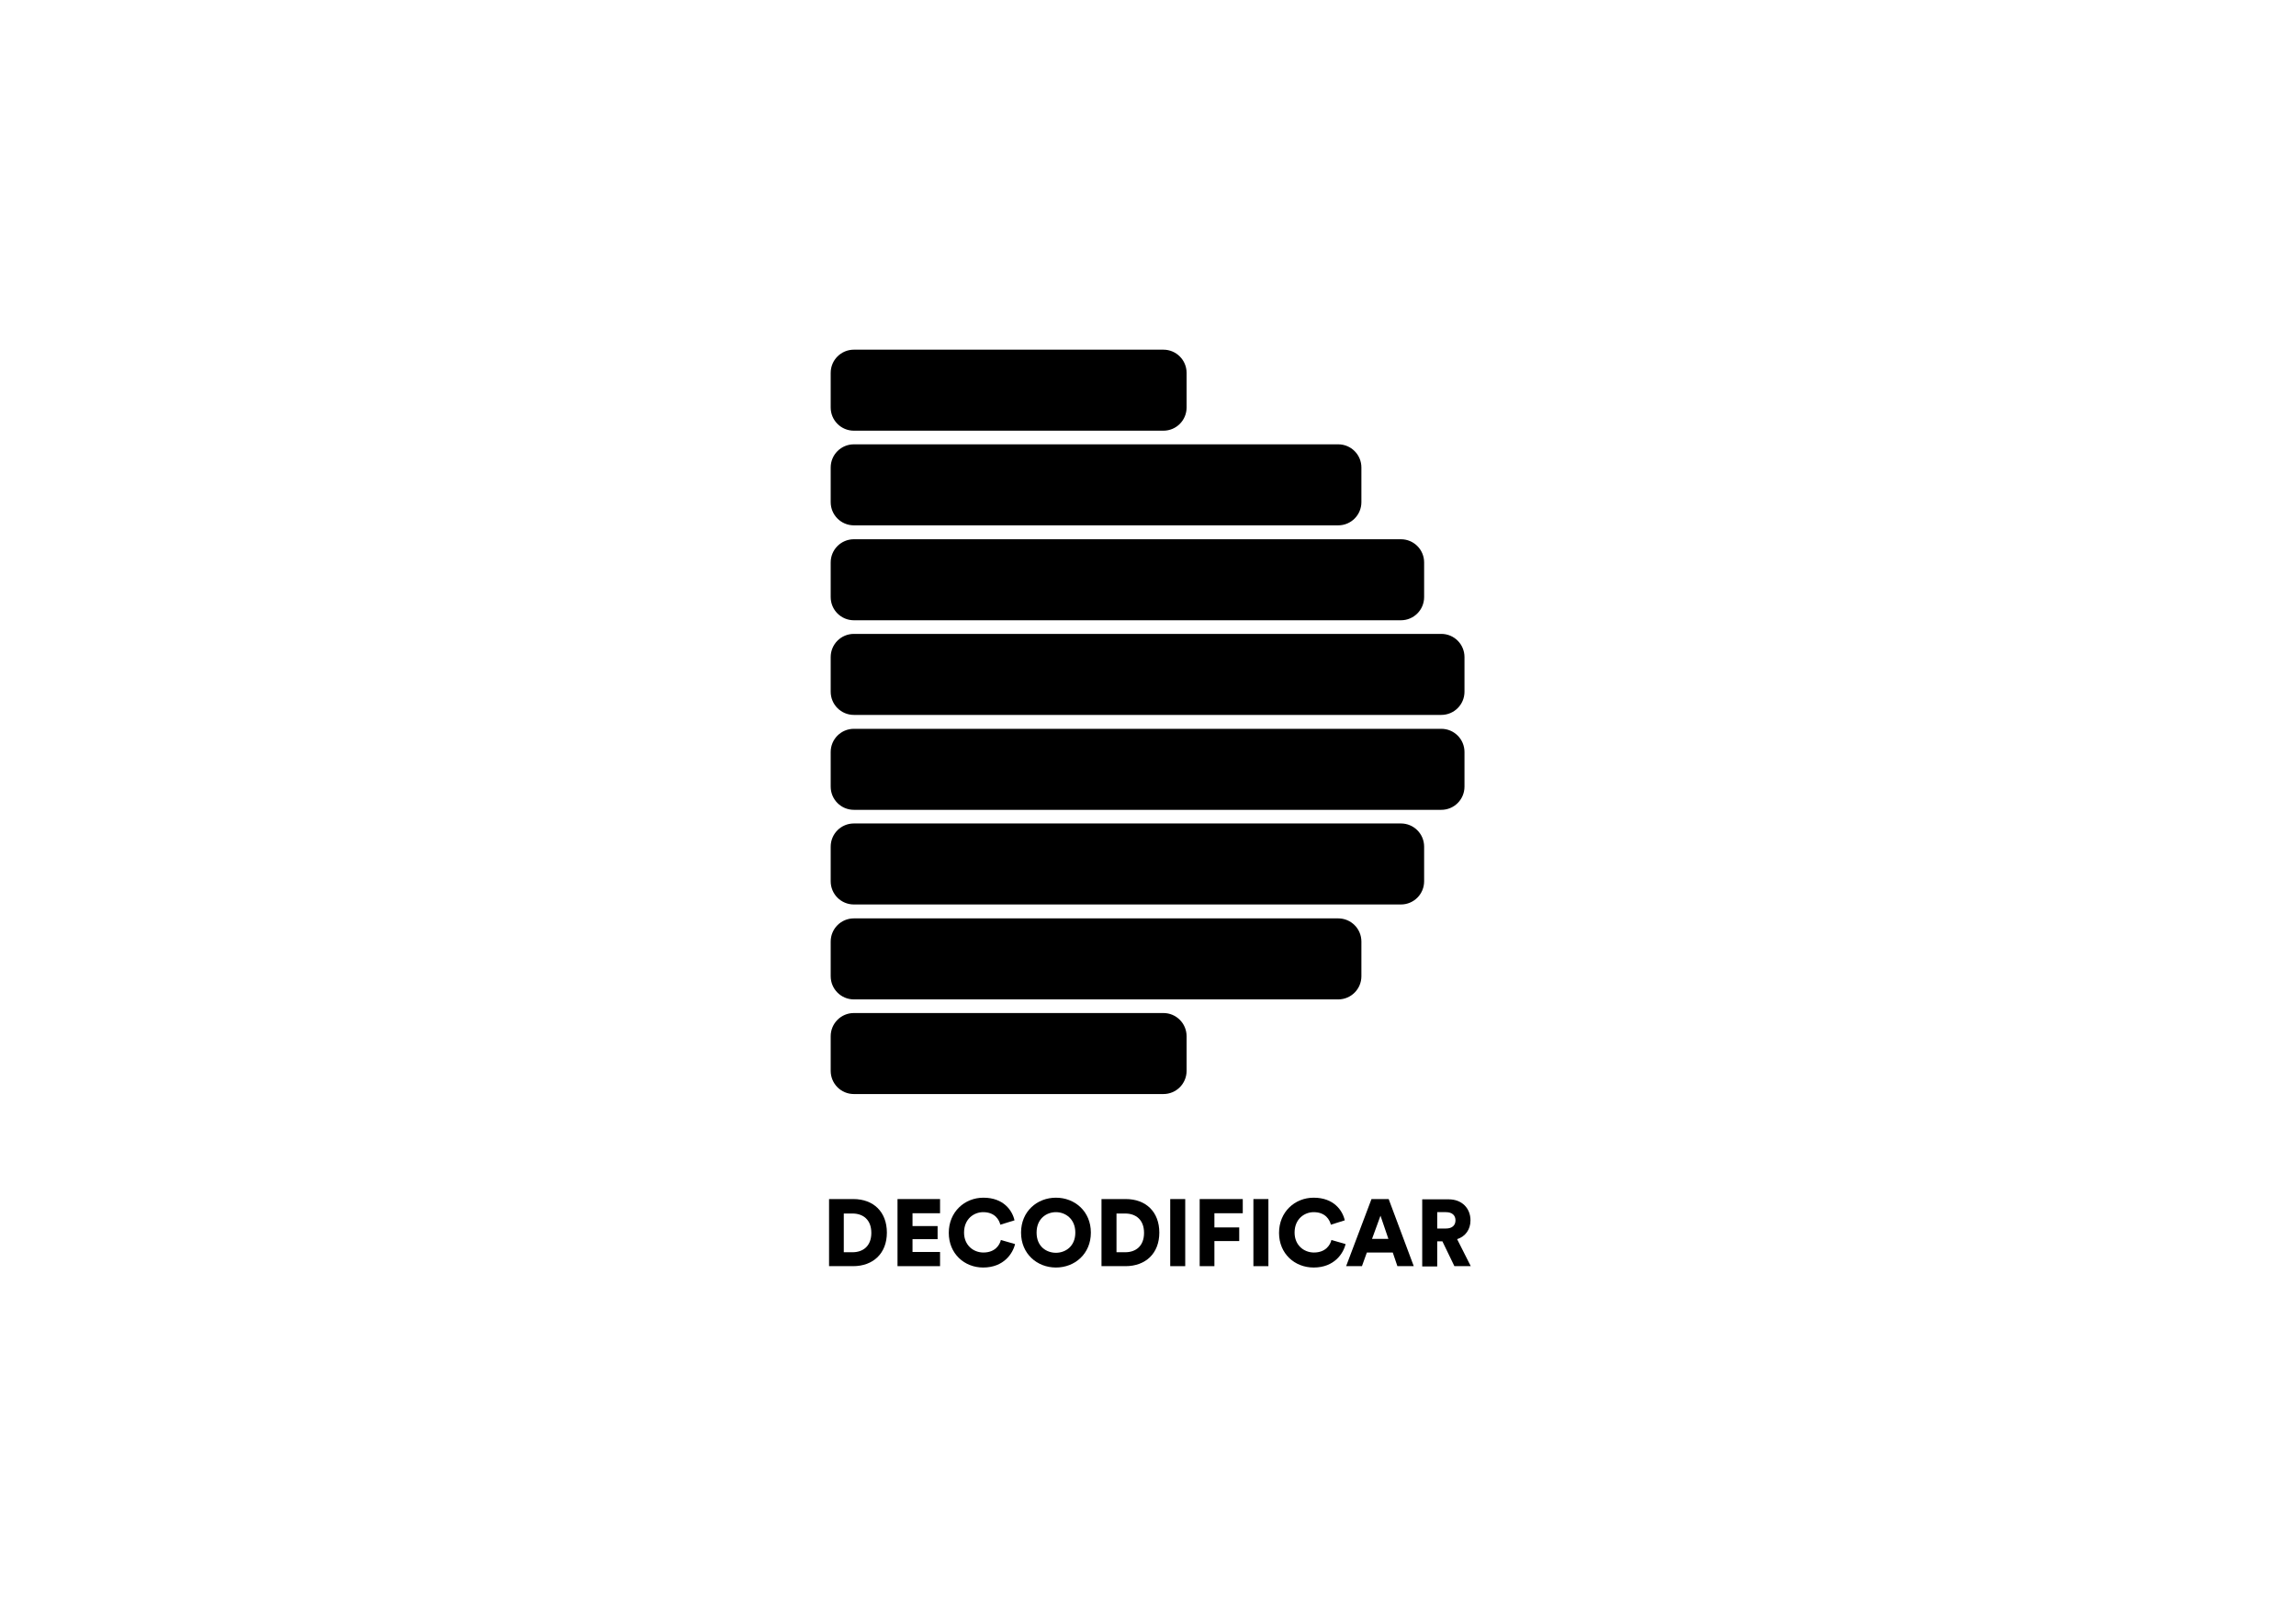
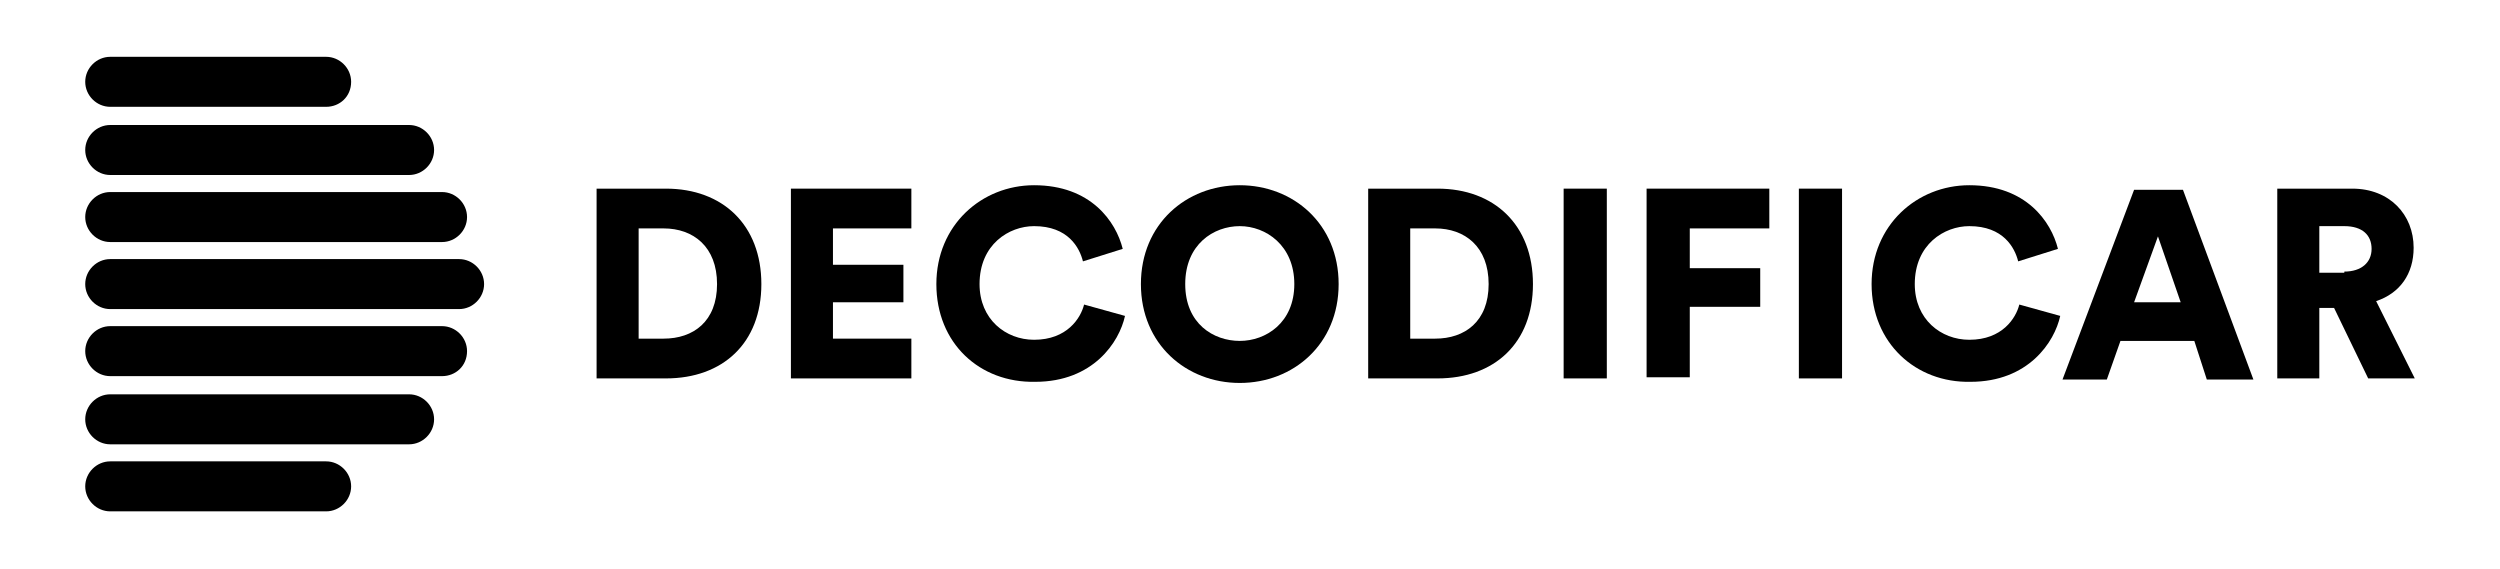
- <svg xmlns="http://www.w3.org/2000/svg" version="1.1" id="Capa_1" x="0px" y="0px" viewBox="0 0 841.9 595.3" style="enable-background:new 0 0 841.9 595.3;" xml:space="preserve">
+ <svg xmlns="http://www.w3.org/2000/svg" version="1.1" id="Capa_1" x="0px" y="0px" viewBox="0 0 220 50" style="enable-background:new 0 0 220 50;" xml:space="preserve">
  <g>
    <g>
-       <path d="M528.5,262.1H313.1c-4.7,0-8.5-3.8-8.5-8.5v-12.7c0-4.7,3.8-8.5,8.5-8.5h215.4c4.7,0,8.5,3.8,8.5,8.5v12.7    C537,258.3,533.2,262.1,528.5,262.1z" />
-       <path d="M513.7,227.4H313.1c-4.7,0-8.5-3.8-8.5-8.5v-12.7c0-4.7,3.8-8.5,8.5-8.5h200.6c4.7,0,8.5,3.8,8.5,8.5v12.7    C522.2,223.6,518.4,227.4,513.7,227.4z" />
-       <path d="M490.7,192.6H313.1c-4.7,0-8.5-3.8-8.5-8.5v-12.7c0-4.7,3.8-8.5,8.5-8.5h177.6c4.7,0,8.5,3.8,8.5,8.5v12.7    C499.2,188.8,495.4,192.6,490.7,192.6z" />
-       <path d="M426.6,157.9H313.1c-4.7,0-8.5-3.8-8.5-8.5v-12.7c0-4.7,3.8-8.5,8.5-8.5h113.5c4.7,0,8.5,3.8,8.5,8.5v12.7    C435.1,154.1,431.3,157.9,426.6,157.9z" />
-       <path d="M426.6,401.1H313.1c-4.7,0-8.5-3.8-8.5-8.5v-12.7c0-4.7,3.8-8.5,8.5-8.5h113.5c4.7,0,8.5,3.8,8.5,8.5v12.7    C435.1,397.3,431.3,401.1,426.6,401.1z" />
-       <path d="M490.7,366.4H313.1c-4.7,0-8.5-3.8-8.5-8.5v-12.7c0-4.7,3.8-8.5,8.5-8.5h177.6c4.7,0,8.5,3.8,8.5,8.5v12.7    C499.2,362.6,495.4,366.4,490.7,366.4z" />
-       <path d="M513.7,331.6H313.1c-4.7,0-8.5-3.8-8.5-8.5v-12.7c0-4.7,3.8-8.5,8.5-8.5h200.6c4.7,0,8.5,3.8,8.5,8.5v12.7    C522.2,327.8,518.4,331.6,513.7,331.6z" />
-       <path d="M528.5,296.9H313.1c-4.7,0-8.5-3.8-8.5-8.5v-12.7c0-4.7,3.8-8.5,8.5-8.5h215.4c4.7,0,8.5,3.8,8.5,8.5v12.7    C537,293.1,533.2,296.9,528.5,296.9z" />
+       <path d="M40.4,27.2H9.7c-1.2,0-2.2-1-2.2-2.2v0c0-1.2,1-2.2,2.2-2.2h30.7c1.2,0,2.2,1,2.2,2.2v0C42.6,26.2,41.6,27.2,40.4,27.2z" />
+       <path d="M38.9,21.3H9.7c-1.2,0-2.2-1-2.2-2.2v0c0-1.2,1-2.2,2.2-2.2h29.2c1.2,0,2.2,1,2.2,2.2v0C41.1,20.3,40.1,21.3,38.9,21.3z" />
+       <path d="M36,15.4H9.7c-1.2,0-2.2-1-2.2-2.2v0c0-1.2,1-2.2,2.2-2.2H36c1.2,0,2.2,1,2.2,2.2v0C38.2,14.4,37.2,15.4,36,15.4z" />
+       <path d="M28.7,9.4h-19c-1.2,0-2.2-1-2.2-2.2v0C7.5,6,8.5,5,9.7,5h19c1.2,0,2.2,1,2.2,2.2v0C30.9,8.5,29.9,9.4,28.7,9.4z" />
+       <path d="M28.7,45h-19c-1.2,0-2.2-1-2.2-2.2v0c0-1.2,1-2.2,2.2-2.2h19c1.2,0,2.2,1,2.2,2.2v0C30.9,44,29.9,45,28.7,45z" />
+       <path d="M36,39.1H9.7c-1.2,0-2.2-1-2.2-2.2v0c0-1.2,1-2.2,2.2-2.2H36c1.2,0,2.2,1,2.2,2.2v0C38.2,38.1,37.2,39.1,36,39.1z" />
+       <path d="M38.9,33.1H9.7c-1.2,0-2.2-1-2.2-2.2v0c0-1.2,1-2.2,2.2-2.2h29.2c1.2,0,2.2,1,2.2,2.2v0C41.1,32.2,40.1,33.1,38.9,33.1z" />
    </g>
    <g>
-       <path d="M304,464.2v-24.6h8.9c7.4,0,12.3,4.7,12.3,12.3s-5,12.3-12.4,12.3H304z M312.6,459.1c3.8,0,6.9-2.2,6.9-7.1    s-3.1-7.1-6.9-7.1h-3.2v14.2H312.6z" />
-       <path d="M329.1,464.2v-24.6h15.6v5.2h-10.1v4.7h9.2v4.8h-9.2v4.7h10.1v5.2H329.1z" />
-       <path d="M347.9,452c0-7.7,5.8-12.9,12.7-12.9c7.4,0,10.6,4.7,11.4,8.3l-5.2,1.6c-0.4-1.7-1.9-4.6-6.3-4.6c-3.3,0-7,2.4-7,7.5    c0,4.6,3.4,7.3,7.1,7.3c4.3,0,6-2.8,6.4-4.6l5.2,1.5c-0.8,3.4-4.1,8.6-11.7,8.6C353.6,464.7,347.9,459.6,347.9,452z" />
-       <path d="M387.2,439.1c6.9,0,12.8,5,12.8,12.8c0,7.8-5.9,12.8-12.8,12.8c-6.9,0-12.8-5-12.8-12.8    C374.4,444.1,380.3,439.1,387.2,439.1z M387.2,459.3c3.4,0,7.1-2.3,7.1-7.4s-3.7-7.5-7.1-7.5c-3.4,0-7.1,2.3-7.1,7.5    S383.8,459.3,387.2,459.3z" />
-       <path d="M403.9,464.2v-24.6h8.9c7.4,0,12.3,4.7,12.3,12.3s-5,12.3-12.4,12.3H403.9z M412.6,459.1c3.8,0,6.9-2.2,6.9-7.1    s-3.1-7.1-6.9-7.1h-3.2v14.2H412.6z" />
-       <path d="M429.1,464.2v-24.6h5.5v24.6H429.1z" />
-       <path d="M439.9,464.2v-24.6h15.8v5.2h-10.4v5.2h9.1v5h-9.1v9.2H439.9z" />
-       <path d="M459.6,464.2v-24.6h5.5v24.6H459.6z" />
-       <path d="M469,452c0-7.7,5.8-12.9,12.7-12.9c7.4,0,10.6,4.7,11.4,8.3L488,449c-0.4-1.7-1.9-4.6-6.3-4.6c-3.3,0-7,2.4-7,7.5    c0,4.6,3.4,7.3,7.1,7.3c4.3,0,6-2.8,6.4-4.6l5.2,1.5c-0.8,3.4-4.1,8.6-11.7,8.6C474.7,464.7,469,459.6,469,452z" />
-       <path d="M510.7,459.2h-9.5l-1.8,5h-5.8l9.3-24.6h6.3l9.2,24.6h-6L510.7,459.2z M503.1,454.2h6l-2.9-8.5L503.1,454.2z" />
-       <path d="M528.9,455.1H527v9.2h-5.5v-24.6h9.7c4.9,0,8,3.3,8,7.7c0,3.3-1.8,5.9-4.9,6.9l5,9.9h-6L528.9,455.1z M530.2,450.4    c2.3,0,3.5-1.2,3.5-3c0-1.8-1.2-3-3.5-3H527v6H530.2z" />
+       <path d="M52.5,33.4V16.6h6.1c5,0,8.4,3.2,8.4,8.4s-3.4,8.3-8.4,8.3H52.5z M58.4,29.8c2.6,0,4.7-1.5,4.7-4.8s-2.1-4.9-4.7-4.9h-2.2    v9.7H58.4z" />
+       <path d="M69.6,33.4V16.6h10.6v3.5h-6.9v3.2h6.2v3.3h-6.2v3.2h6.9v3.5H69.6z" />
+       <path d="M82.4,25c0-5.2,4-8.7,8.6-8.7c5,0,7.2,3.2,7.8,5.6L95.3,23c-0.3-1.2-1.3-3.1-4.3-3.1c-2.2,0-4.8,1.6-4.8,5.1    c0,3.1,2.3,4.9,4.8,4.9c2.9,0,4.1-1.9,4.4-3.1l3.6,1c-0.5,2.3-2.8,5.8-7.9,5.8C86.2,33.7,82.4,30.2,82.4,25z" />
+       <path d="M109.1,16.3c4.7,0,8.7,3.4,8.7,8.7c0,5.3-4,8.7-8.7,8.7c-4.7,0-8.7-3.4-8.7-8.7C100.4,19.7,104.4,16.3,109.1,16.3z     M109.1,30c2.3,0,4.8-1.6,4.8-5s-2.5-5.1-4.8-5.1c-2.3,0-4.8,1.6-4.8,5.1S106.8,30,109.1,30z" />
+       <path d="M120.4,33.4V16.6h6.1c5,0,8.4,3.2,8.4,8.4s-3.4,8.3-8.4,8.3H120.4z M126.3,29.8c2.6,0,4.7-1.5,4.7-4.8s-2.1-4.9-4.7-4.9    h-2.2v9.7H126.3z" />
+       <path d="M137.6,33.4V16.6h3.8v16.7H137.6z" />
+       <path d="M144.9,33.4V16.6h10.8v3.5h-7v3.5h6.2v3.4h-6.2v6.2H144.9z" />
+       <path d="M158.3,33.4V16.6h3.8v16.7H158.3z" />
+       <path d="M164.7,25c0-5.2,4-8.7,8.6-8.7c5,0,7.2,3.2,7.8,5.6l-3.5,1.1c-0.3-1.2-1.3-3.1-4.3-3.1c-2.2,0-4.8,1.6-4.8,5.1    c0,3.1,2.3,4.9,4.8,4.9c2.9,0,4.1-1.9,4.4-3.1l3.6,1c-0.5,2.3-2.8,5.8-7.9,5.8C168.6,33.7,164.7,30.2,164.7,25z" />
+       <path d="M193.1,30h-6.5l-1.2,3.4h-3.9l6.3-16.7h4.3l6.2,16.7h-4.1L193.1,30z M187.8,26.6h4.1l-2-5.8L187.8,26.6z" />
+       <path d="M205.4,27.1h-1.3v6.2h-3.7V16.6h6.6c3.3,0,5.4,2.3,5.4,5.2c0,2.3-1.2,4-3.3,4.7l3.4,6.8h-4.1L205.4,27.1z M206.3,23.9    c1.5,0,2.4-0.8,2.4-2c0-1.2-0.8-2-2.4-2h-2.2v4.1H206.3z" />
    </g>
  </g>
</svg>
